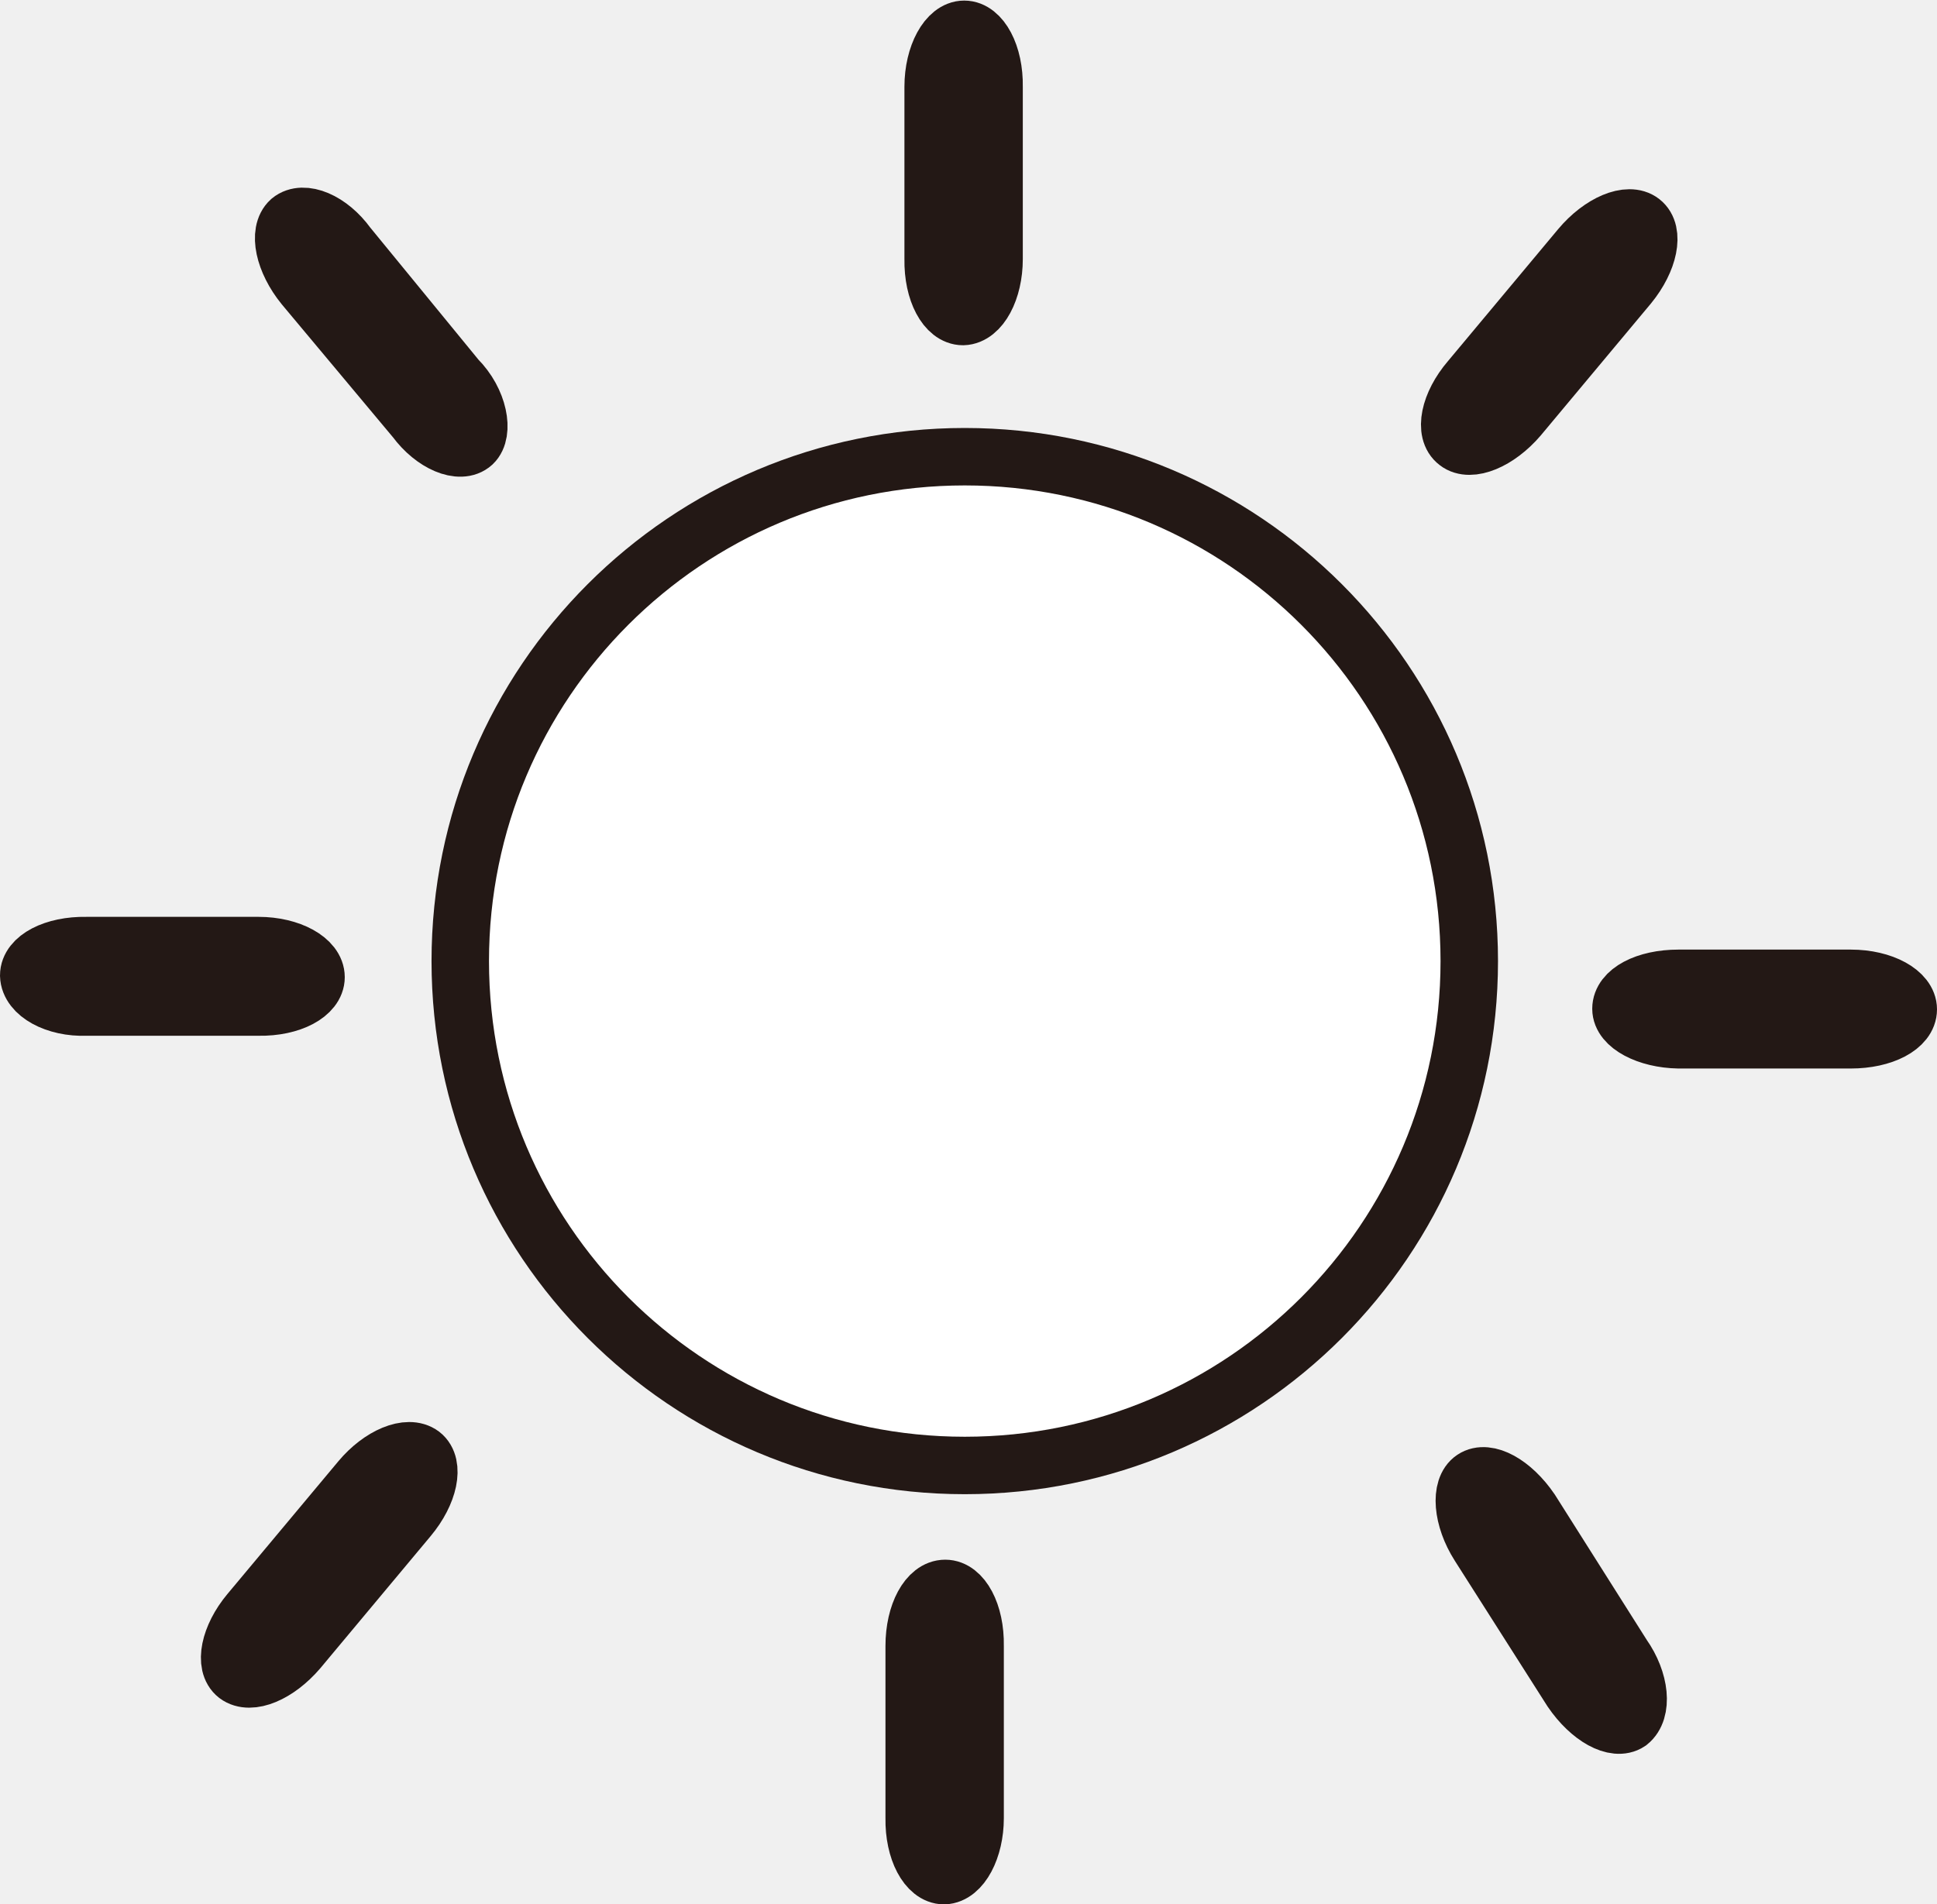
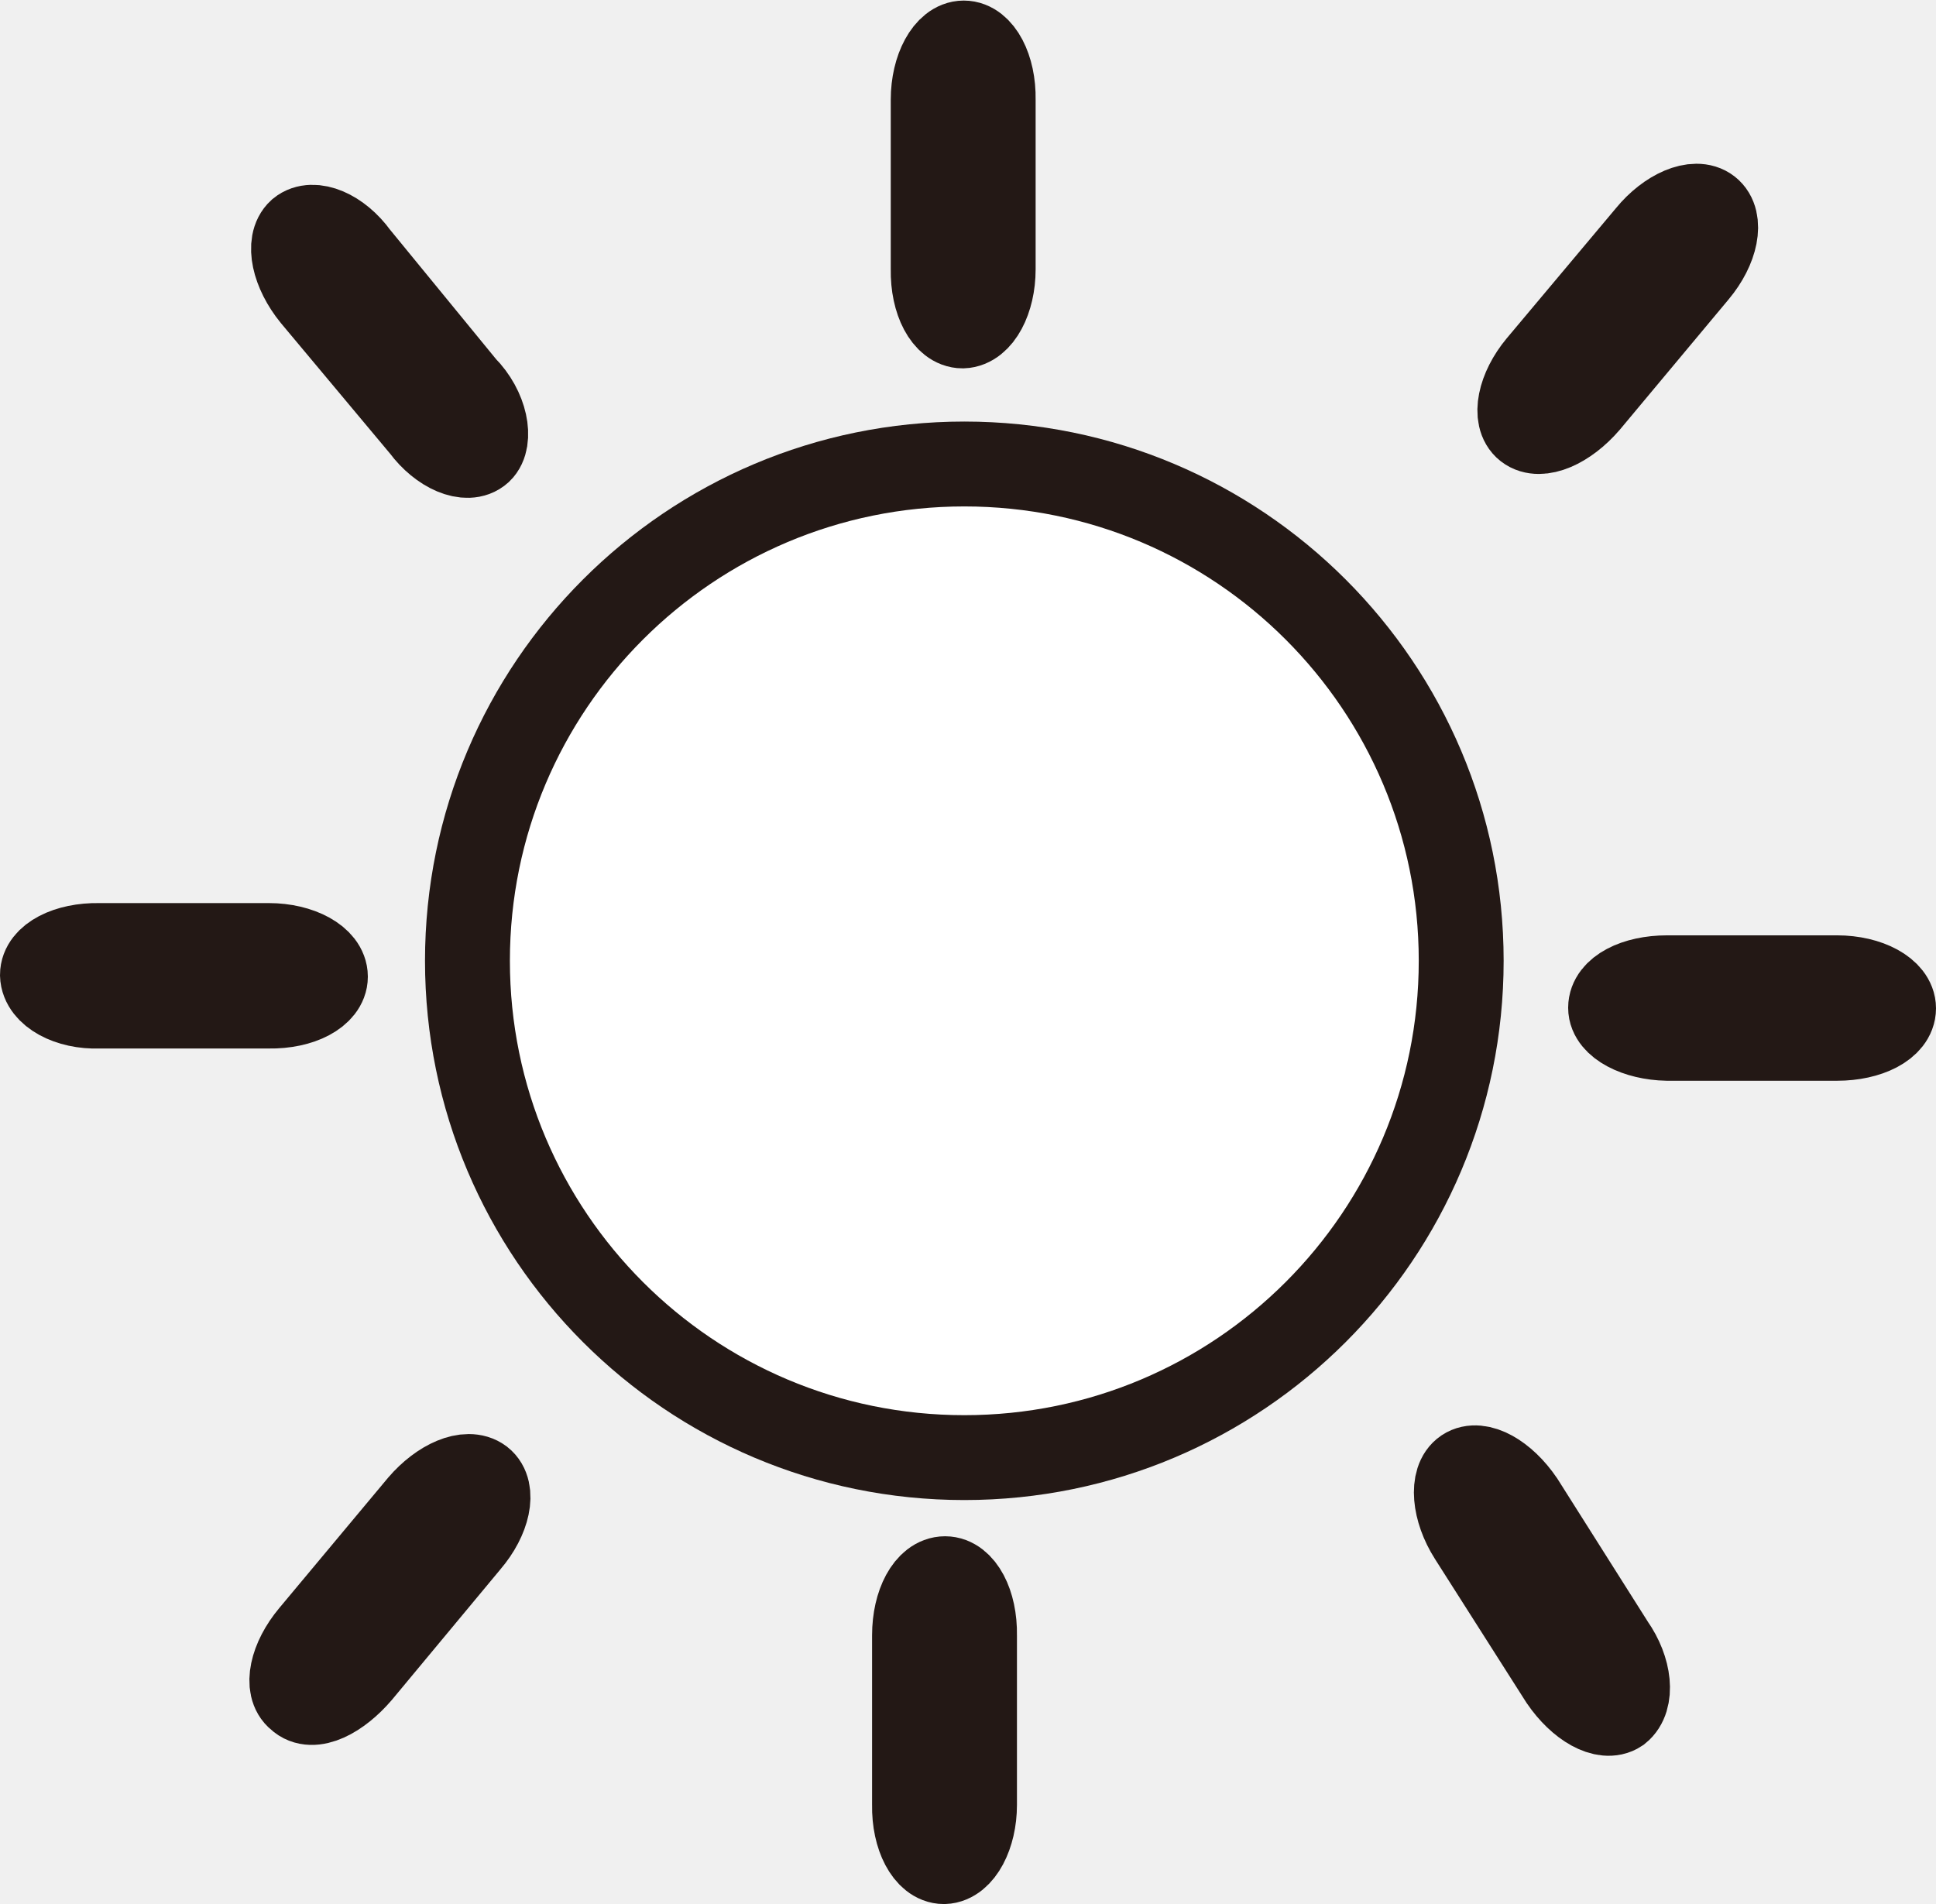
- <svg xmlns="http://www.w3.org/2000/svg" id="圖層_1" data-name="圖層 1" viewBox="0 0 33.71 33.14">
+ <svg xmlns="http://www.w3.org/2000/svg" id="圖層_1" data-name="圖層 1" viewBox="0 0 34.21 33.64">
  <defs>
-     <style>.cls-1{fill:#fff;}.cls-1,.cls-2{stroke:#231815;stroke-miterlimit:10;}.cls-2{fill:#231815;}</style>
+     <style>.cls-1{fill:#fff;}.cls-1,.cls-2{stroke:#231815;stroke-miterlimit:10;stroke-width:1.5px;}.cls-2{fill:#231815;}</style>
  </defs>
-   <circle class="cls-1" cx="16.79" cy="16.73" r="8.78" />
-   <path class="cls-2" d="M17.33,6.53h0c-.29,0-.53-.43-.52-1l0-3c0-.55.25-1,.54-1h0c.29,0,.53.44.52,1l0,3C17.87,6.07,17.63,6.52,17.33,6.53Z" transform="translate(-0.57 -1.02)" />
-   <path class="cls-2" d="M8.8,8.74h0c-.22.2-.69,0-1-.42L5.86,6c-.35-.43-.46-.94-.24-1.14h0c.23-.19.69,0,1,.43l1.9,2.32C8.91,8,9,8.55,8.8,8.74Z" transform="translate(-0.57 -1.02)" />
-   <path class="cls-2" d="M28.92,31h0c-.24.16-.68-.08-1-.55l-1.61-2.53c-.3-.47-.34-1-.1-1.16h0c.24-.16.68.08,1,.55l1.6,2.53C29.12,30.28,29.17,30.8,28.92,31Z" transform="translate(-0.57 -1.02)" />
-   <path class="cls-2" d="M17,33.67h0c-.29,0-.53-.44-.52-1l0-3c0-.56.24-1,.54-1h0c.29,0,.53.43.52,1l0,3C17.54,33.2,17.3,33.66,17,33.67Z" transform="translate(-0.57 -1.02)" />
-   <path class="cls-2" d="M25.93,8.72h0c-.24-.18-.14-.67.22-1.09l1.92-2.3c.36-.43.84-.63,1.07-.45h0c.23.18.13.67-.22,1.1L27,8.28C26.64,8.7,26.16,8.9,25.93,8.72Z" transform="translate(-0.57 -1.02)" />
-   <path class="cls-2" d="M4.69,30.18h0c-.23-.18-.13-.67.22-1.09l1.93-2.31c.35-.42.83-.62,1.07-.44h0c.23.18.13.67-.23,1.1l-1.92,2.3C5.4,30.16,4.93,30.36,4.69,30.18Z" transform="translate(-0.57 -1.02)" />
-   <path class="cls-2" d="M28.78,18.58h0c0-.3.43-.53,1-.53l3,0c.56,0,1,.25,1,.54h0c0,.3-.44.53-1,.53l-3,0C29.24,19.11,28.78,18.87,28.78,18.58Z" transform="translate(-0.57 -1.02)" />
-   <path class="cls-2" d="M1.07,18h0c0-.3.44-.53,1-.52l3,0c.55,0,1,.25,1,.55h0c0,.29-.43.53-1,.52l-3,0C1.54,18.57,1.08,18.32,1.07,18Z" transform="translate(-0.57 -1.02)" />
+   <circle class="cls-1" cx="17.04" cy="16.98" r="8.78" />
+   <path class="cls-2" d="M17.33,6.53h0c-.29,0-.53-.43-.52-1l0-3c0-.55.25-1,.54-1h0c.29,0,.53.44.52,1l0,3C17.87,6.07,17.63,6.52,17.33,6.53Z" transform="translate(-0.32 -0.77)" />
+   <path class="cls-2" d="M8.8,8.74h0c-.22.2-.69,0-1-.42L5.86,6c-.35-.43-.46-.94-.24-1.14h0c.23-.19.69,0,1,.43l1.9,2.32C8.91,8,9,8.55,8.8,8.74Z" transform="translate(-0.32 -0.77)" />
+   <path class="cls-2" d="M28.92,31h0c-.24.16-.68-.08-1-.55l-1.61-2.53c-.3-.47-.34-1-.1-1.16h0c.24-.16.68.08,1,.55l1.6,2.53C29.12,30.28,29.17,30.8,28.92,31Z" transform="translate(-0.32 -0.77)" />
+   <path class="cls-2" d="M17,33.67h0c-.29,0-.53-.44-.52-1l0-3c0-.56.24-1,.54-1h0c.29,0,.53.43.52,1l0,3C17.54,33.2,17.3,33.66,17,33.67Z" transform="translate(-0.32 -0.77)" />
+   <path class="cls-2" d="M27.3,8.33h0c-.23-.18-.13-.68.22-1.1l1.93-2.3c.35-.43.83-.63,1.06-.45h0c.23.18.14.67-.22,1.1l-1.92,2.3C28,8.31,27.53,8.51,27.3,8.33Z" transform="translate(-0.32 -0.77)" />
+   <path class="cls-2" d="M5.6,30.77h0c-.23-.18-.13-.67.23-1.1l1.92-2.3c.36-.42.83-.62,1.07-.44h0c.23.18.13.67-.23,1.09L6.67,30.33C6.31,30.75,5.84,31,5.6,30.77Z" transform="translate(-0.32 -0.77)" />
+   <path class="cls-2" d="M28.78,18.58h0c0-.3.43-.53,1-.53l3,0c.56,0,1,.25,1,.54h0c0,.3-.44.53-1,.53l-3,0C29.24,19.11,28.78,18.87,28.78,18.58Z" transform="translate(-0.32 -0.77)" />
+   <path class="cls-2" d="M1.07,18h0c0-.3.44-.53,1-.52l3,0c.55,0,1,.25,1,.55h0c0,.29-.43.53-1,.52l-3,0C1.54,18.57,1.08,18.32,1.07,18Z" transform="translate(-0.32 -0.77)" />
</svg>
